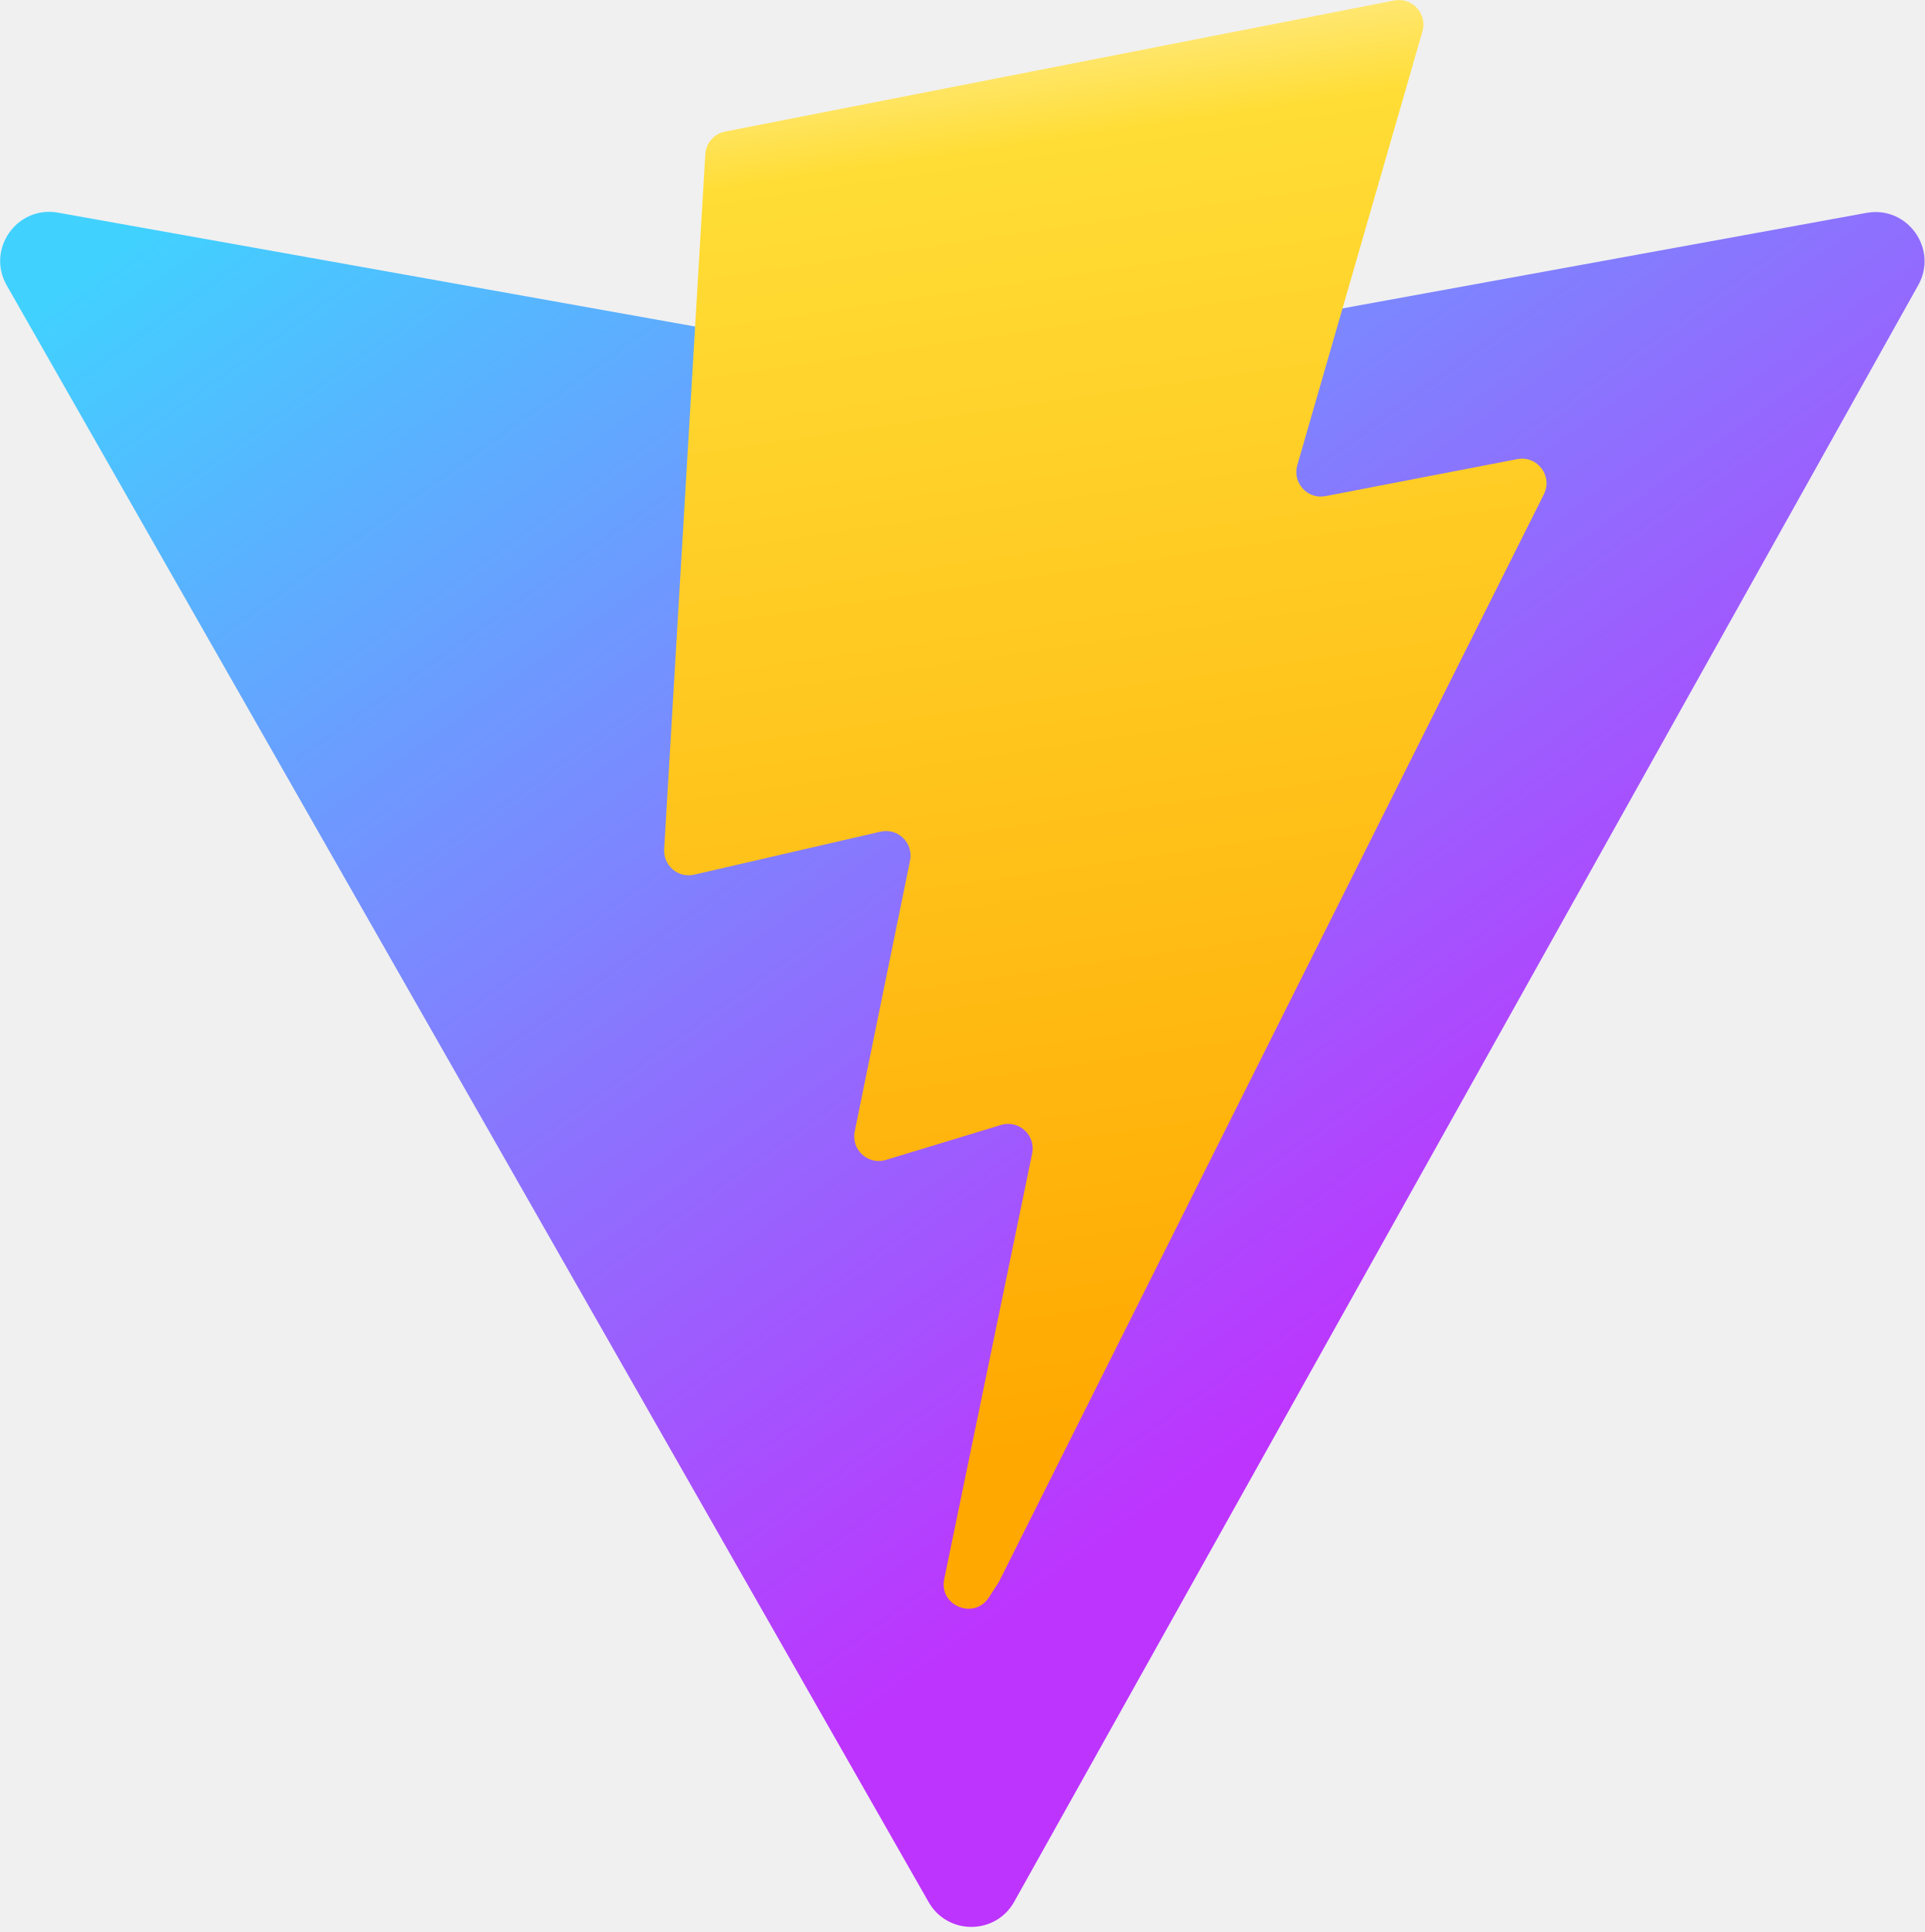
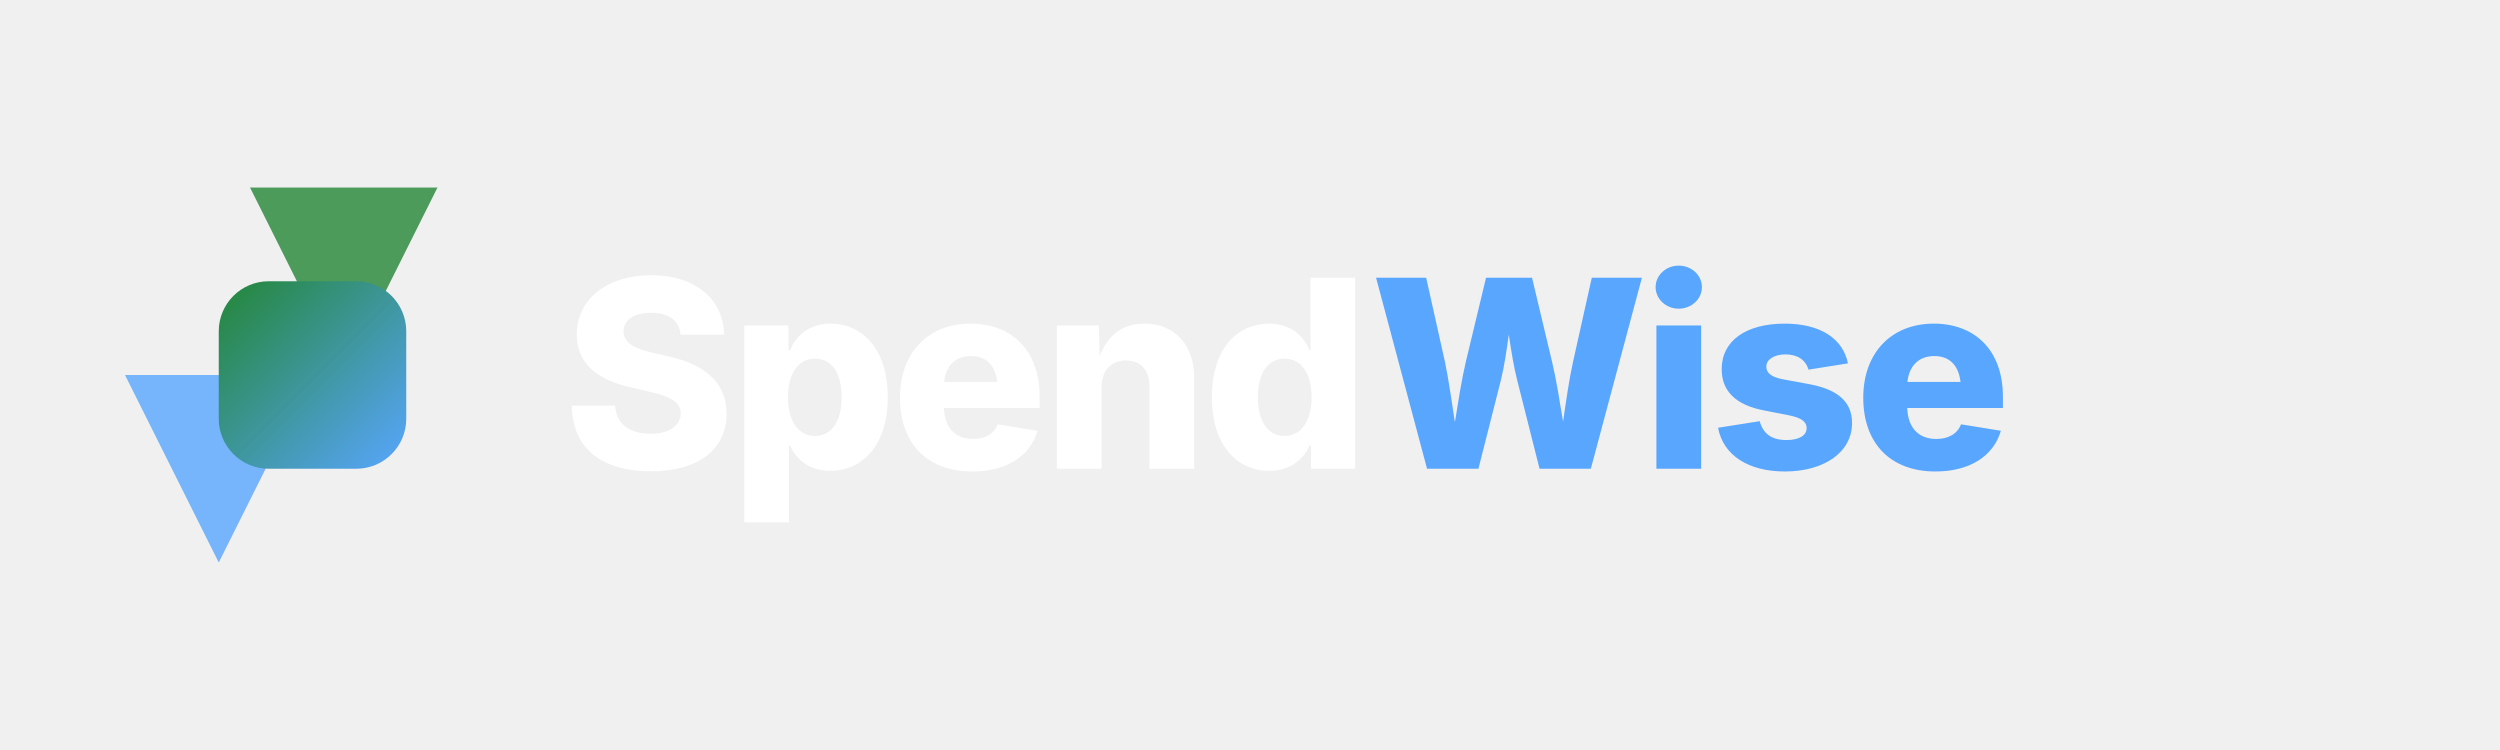
- <svg xmlns="http://www.w3.org/2000/svg" aria-hidden="true" role="img" class="iconify iconify--logos" width="31.88" height="32" preserveAspectRatio="xMidYMid meet" viewBox="0 0 256 257">
+ <svg xmlns="http://www.w3.org/2000/svg" viewBox="0 0 400 120" width="400" height="120">
  <defs>
-     <linearGradient id="IconifyId1813088fe1fbc01fb466" x1="-.828%" x2="57.636%" y1="7.652%" y2="78.411%">
-       <stop offset="0%" stop-color="#41D1FF" />
-       <stop offset="100%" stop-color="#BD34FE" />
-     </linearGradient>
-     <linearGradient id="IconifyId1813088fe1fbc01fb467" x1="43.376%" x2="50.316%" y1="2.242%" y2="89.03%">
-       <stop offset="0%" stop-color="#FFEA83" />
-       <stop offset="8.333%" stop-color="#FFDD35" />
-       <stop offset="100%" stop-color="#FFA800" />
+     <linearGradient id="brandGradient" x1="0%" y1="0%" x2="100%" y2="100%">
+       <stop offset="0%" stop-color="#238636" />
+       <stop offset="100%" stop-color="#58a6ff" />
    </linearGradient>
  </defs>
-   <path fill="url(#IconifyId1813088fe1fbc01fb466)" d="M255.153 37.938L134.897 252.976c-2.483 4.44-8.862 4.466-11.382.048L.875 37.958c-2.746-4.814 1.371-10.646 6.827-9.67l120.385 21.517a6.537 6.537 0 0 0 2.322-.004l117.867-21.483c5.438-.991 9.574 4.796 6.877 9.62Z" />
-   <path fill="url(#IconifyId1813088fe1fbc01fb467)" d="M185.432.063L96.44 17.501a3.268 3.268 0 0 0-2.634 3.014l-5.474 92.456a3.268 3.268 0 0 0 3.997 3.378l24.777-5.718c2.318-.535 4.413 1.507 3.936 3.838l-7.361 36.047c-.495 2.426 1.782 4.5 4.151 3.78l15.304-4.649c2.372-.72 4.652 1.36 4.15 3.788l-11.698 56.621c-.732 3.542 3.979 5.473 5.943 2.437l1.313-2.028l72.516-144.72c1.215-2.423-.88-5.186-3.54-4.672l-25.505 4.922c-2.396.462-4.435-1.77-3.759-4.114l16.646-57.705c.677-2.35-1.37-4.583-3.769-4.113Z" />
+   <g transform="translate(10, 20)">
+     <path d="M30 10 L60 10 L45 40 Z" fill="#238636" opacity="0.8">
+       <animate attributeName="opacity" values="0.8;1;0.8" dur="3s" repeatCount="indefinite" />
+     </path>
+     <path d="M10 40 L40 40 L25 70 Z" fill="#58a6ff" opacity="0.8">
+       <animate attributeName="opacity" values="0.8;1;0.8" dur="3s" begin="1.5s" repeatCount="indefinite" />
+     </path>
+     <rect x="25" y="25" width="30" height="30" rx="8" fill="url(#brandGradient)">
+       <animateTransform attributeName="transform" type="rotate" from="0 40 40" to="360 40 40" dur="10s" repeatCount="indefinite" />
+     </rect>
+   </g>
+   <text x="90" y="75" font-family="Inter, system-ui, sans-serif" font-size="42" font-weight="800" fill="#ffffff" letter-spacing="-1">
+     Spend<tspan fill="#58a6ff">Wise</tspan>
+   </text>
</svg>
